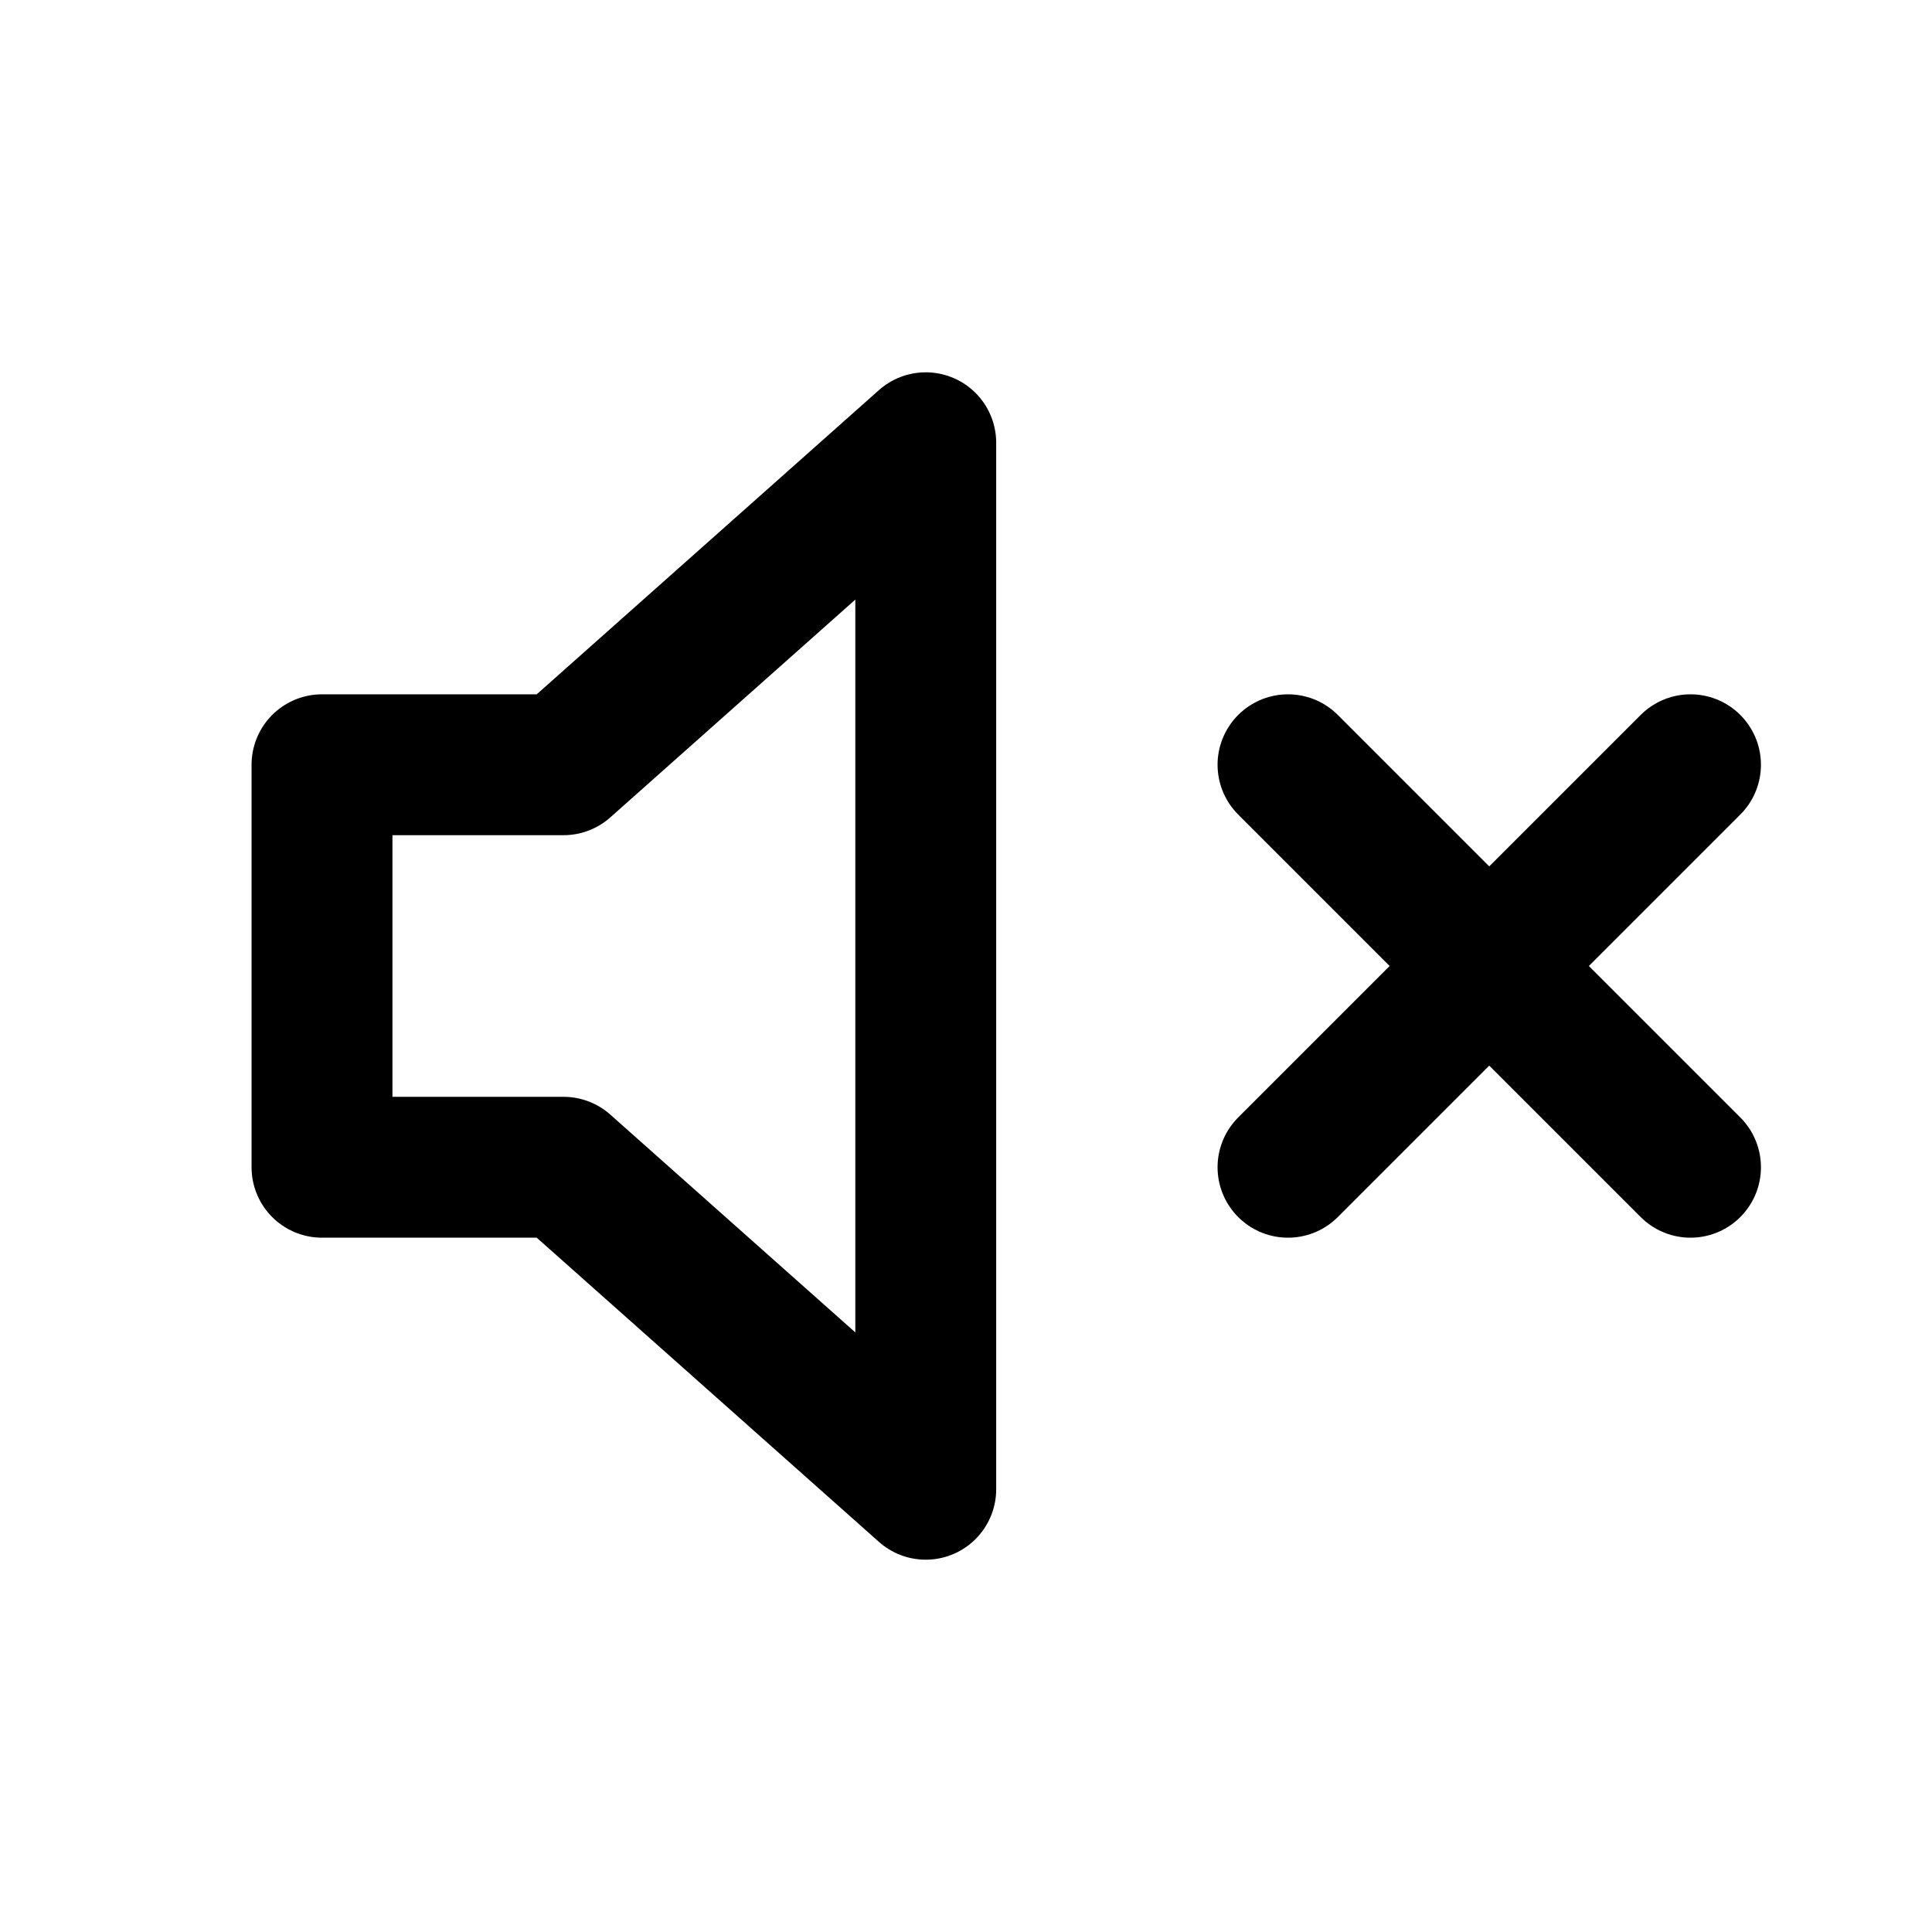
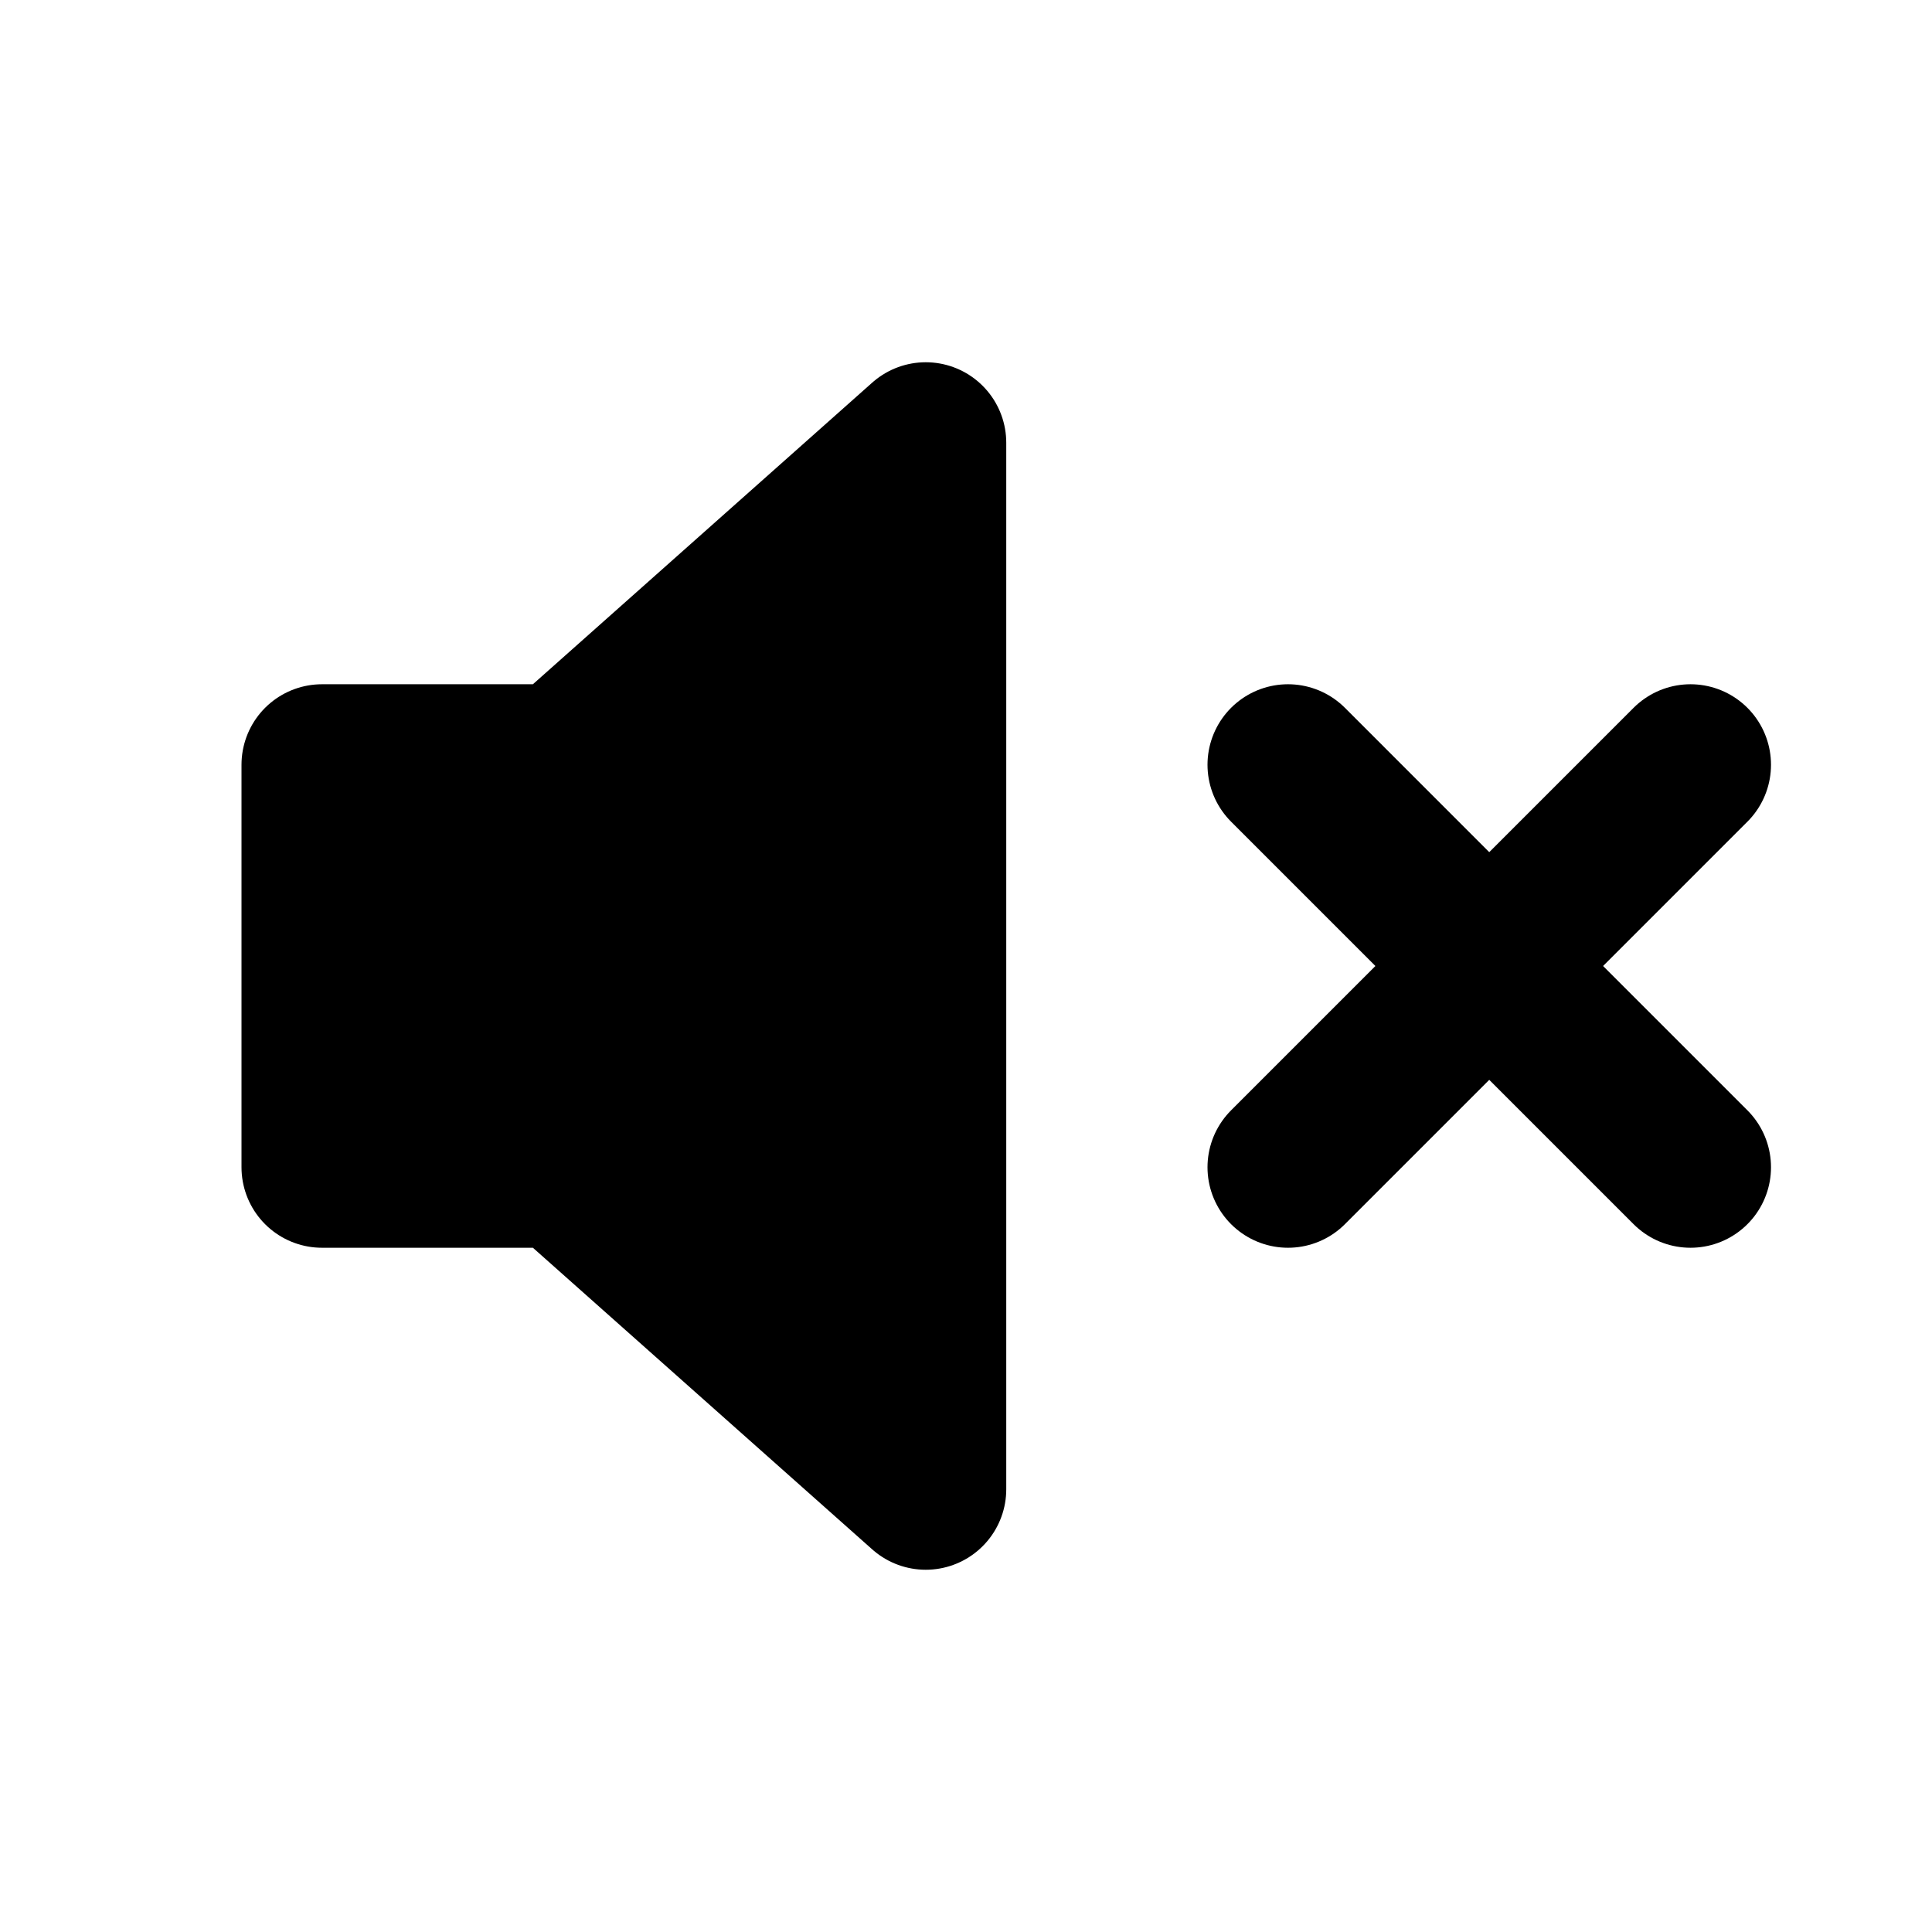
- <svg xmlns="http://www.w3.org/2000/svg" viewBox="0 0 24 24" fill="none" stroke="#000" stroke-width="1.75" stroke-linecap="round" stroke-linejoin="round">
-   <path d="M4 9.5h3l4.5-4v13l-4.5-4H4z" />
+ <svg xmlns="http://www.w3.org/2000/svg" viewBox="0 0 24 24" fill="none" stroke="#000" stroke-width="2" stroke-linecap="round" stroke-linejoin="round">
+   <path fill="#000" d="M4 9.5h3l4.5-4v13l-4.5-4H4z" />
  <path d="M16 9.5l5 5m0-5-5 5" />
</svg>
